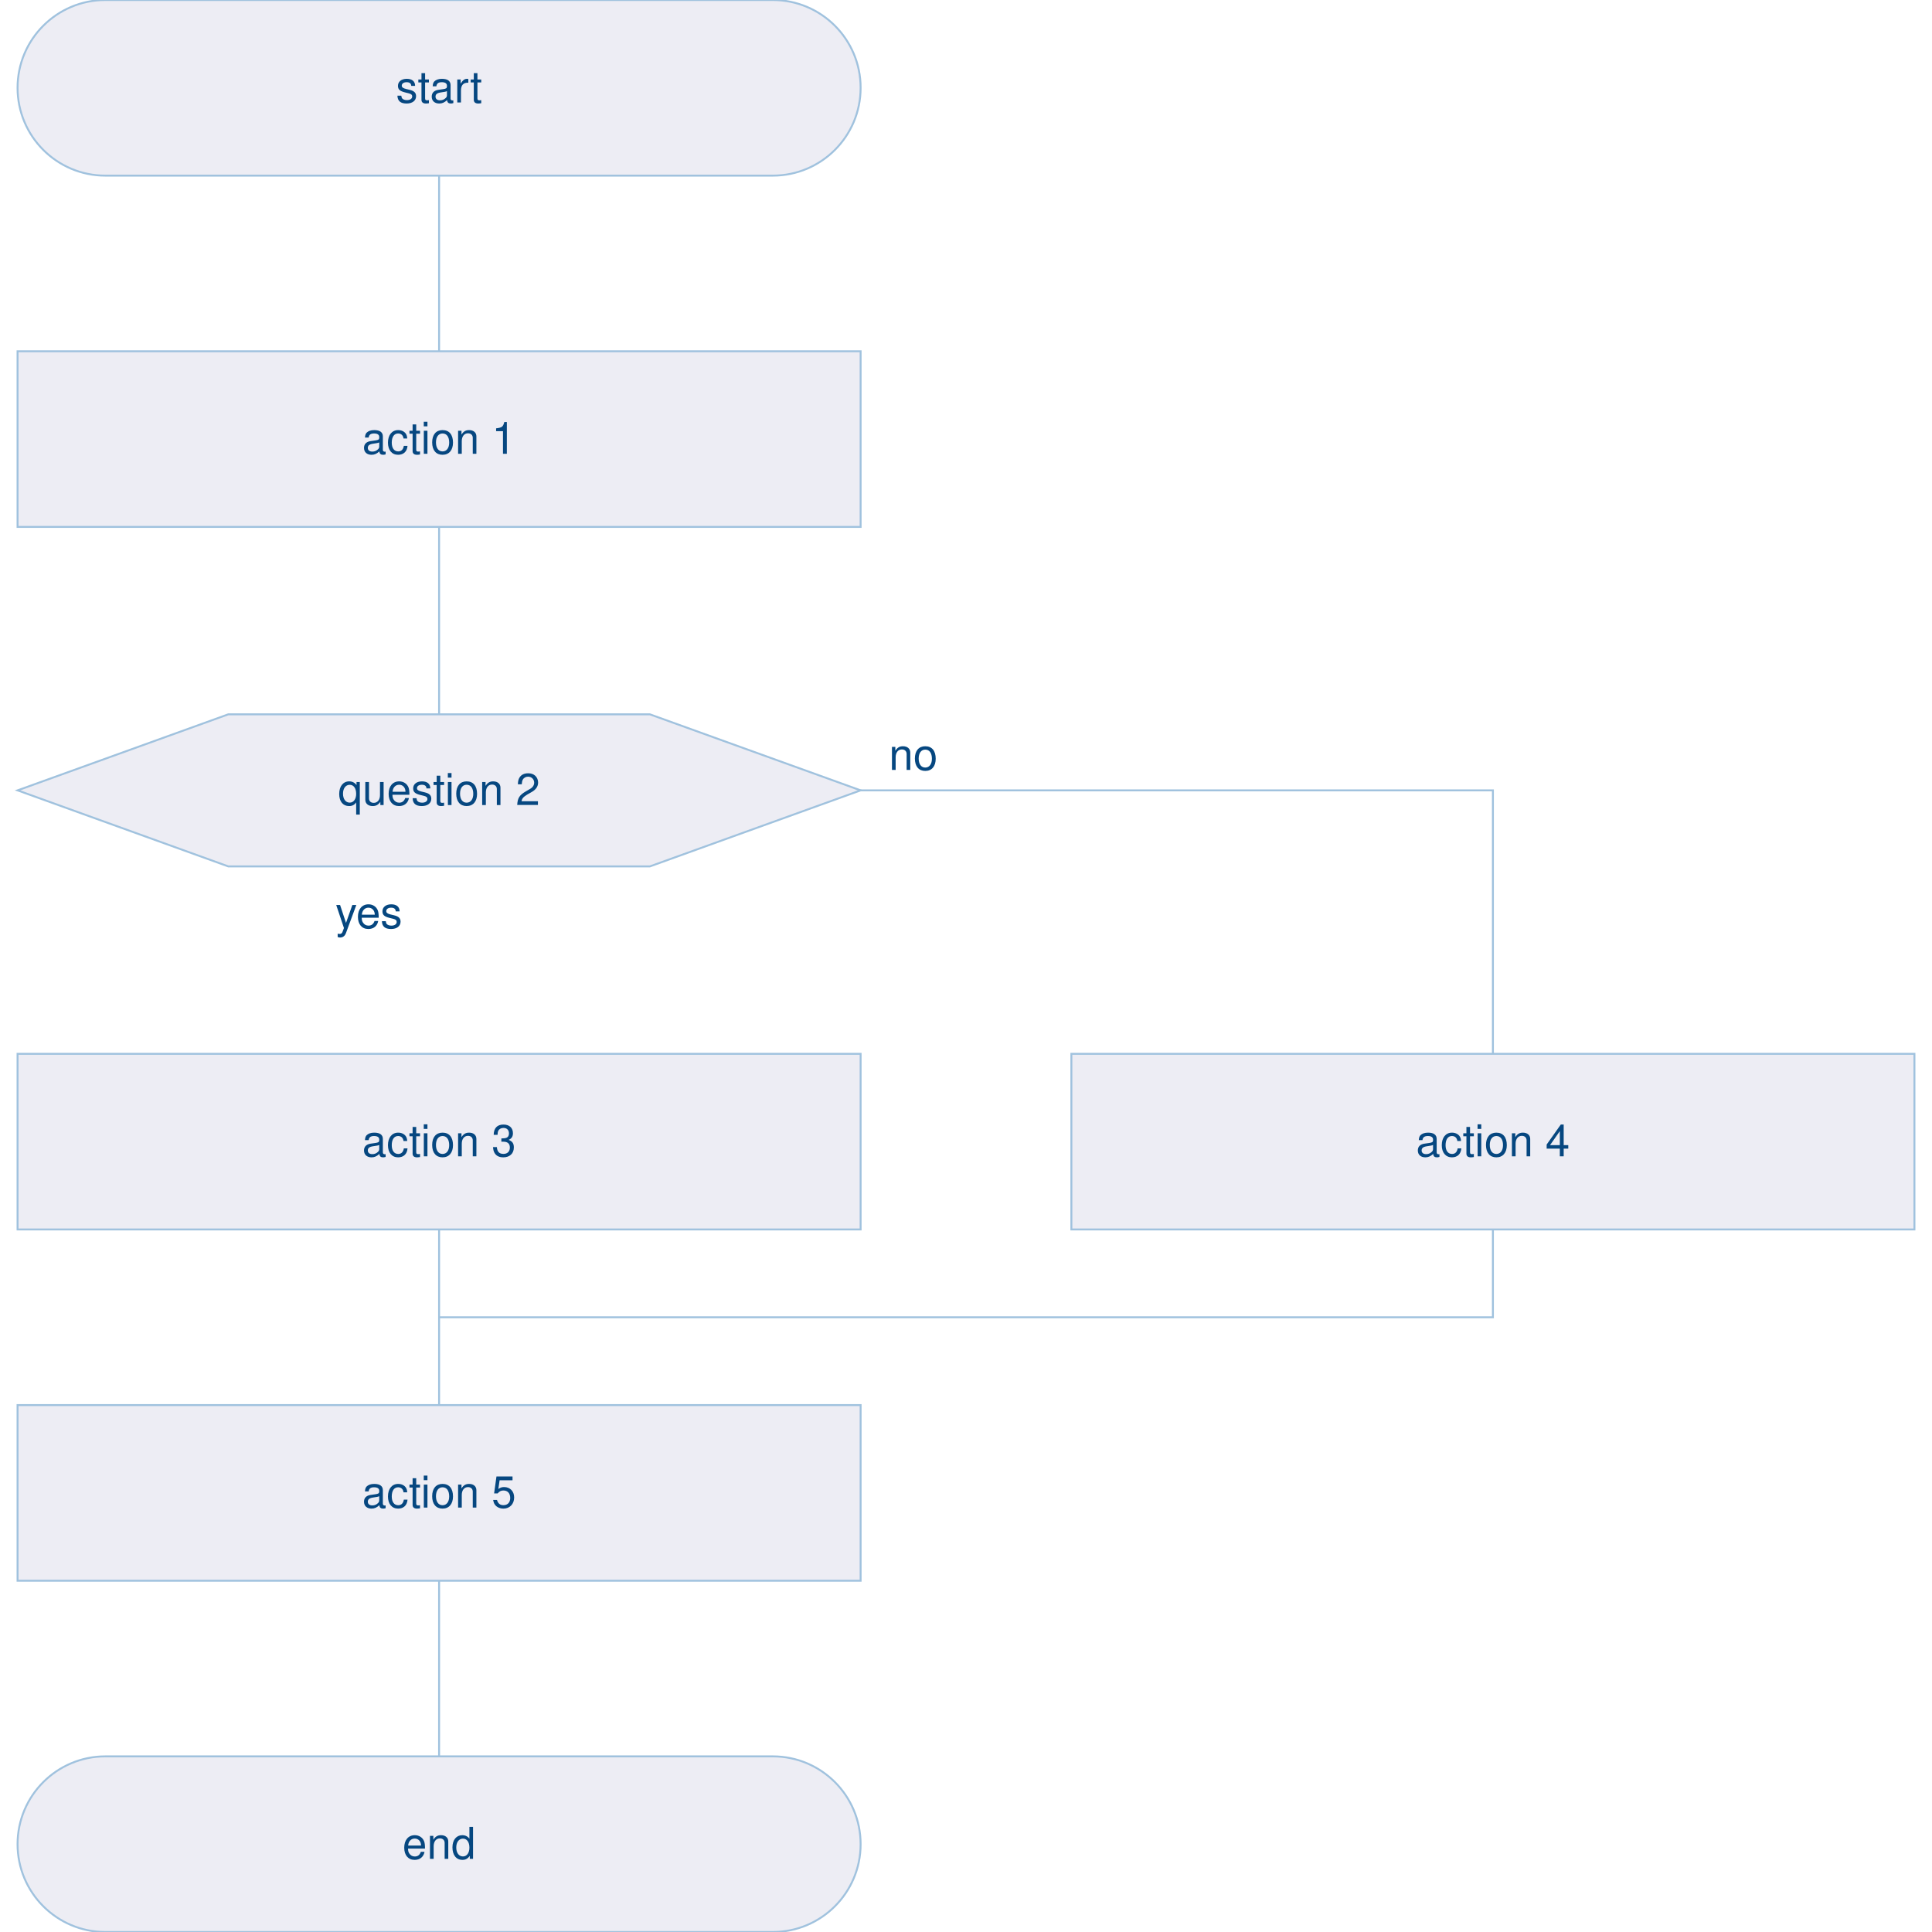
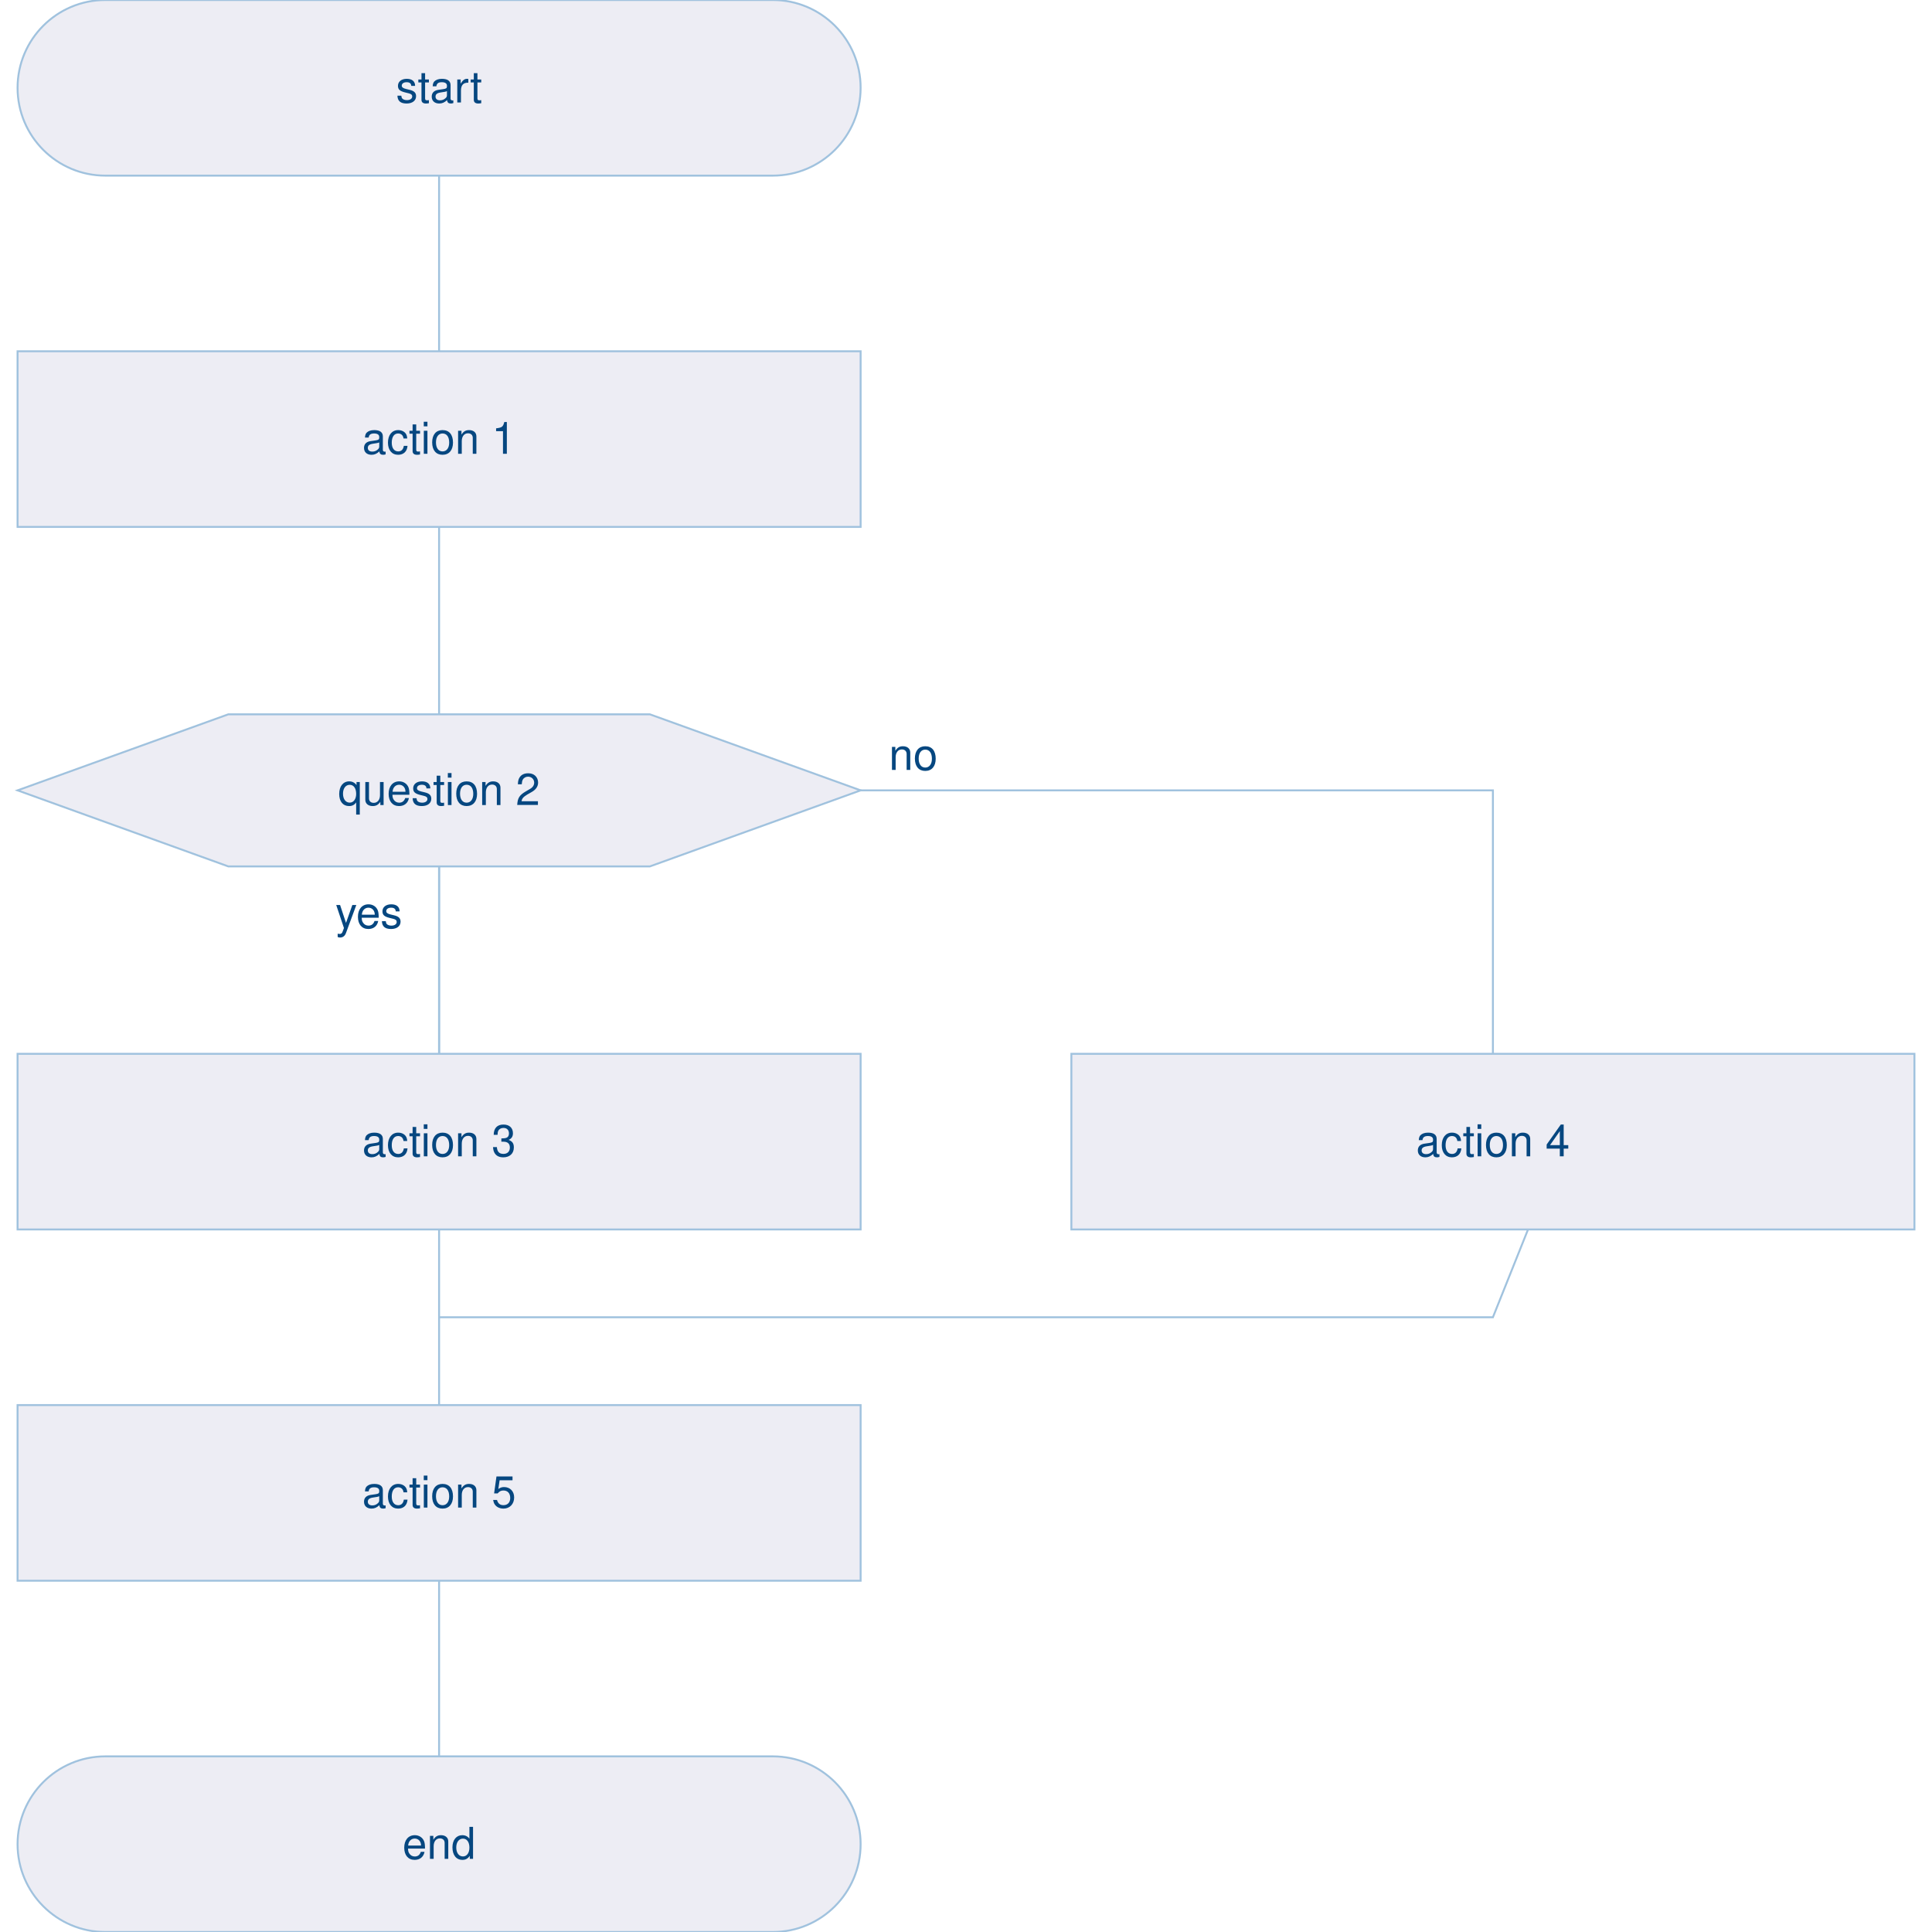
<svg xmlns="http://www.w3.org/2000/svg" font-size="1" viewBox="0.0 0.0 500.0 500.0" stroke="rgb(0,0,0)" width="500" stroke-opacity="1" height="500" version="1.1">
  <defs />
  <g stroke-linejoin="miter" fill-opacity="0.0" fill="rgb(0,0,0)" stroke="rgb(160,194,222)" stroke-linecap="butt" stroke-miterlimit="10.0" stroke-opacity="1.0" stroke-width="0.5">
    <path d="M 113.636,113.636 v -90.909 " />
  </g>
  <g stroke-linejoin="miter" fill-opacity="0.0" fill="rgb(0,0,0)" stroke="rgb(160,194,222)" stroke-linecap="butt" stroke-miterlimit="10.0" stroke-opacity="1.0" stroke-width="0.5">
    <path d="M 113.636,204.546 v -90.909 " />
  </g>
  <g stroke-linejoin="miter" fill-opacity="0.0" fill="rgb(0,0,0)" stroke="rgb(160,194,222)" stroke-linecap="butt" stroke-miterlimit="10.0" stroke-opacity="1.0" stroke-width="0.5">
-     <path d="M 113.636,386.364 v -90.909 " />
+     <path d="M 113.636,386.364 v -181.818 " />
  </g>
  <g stroke-linejoin="miter" fill-opacity="0.0" fill="rgb(0,0,0)" stroke="rgb(160,194,222)" stroke-linecap="butt" stroke-miterlimit="10.0" stroke-opacity="1.0" stroke-width="0.5">
    <path d="M 113.636,477.273 v -90.909 " />
  </g>
  <g stroke-linejoin="miter" fill-opacity="1.0" fill="rgb(237,237,244)" stroke="rgb(160,194,222)" stroke-linecap="butt" stroke-miterlimit="10.0" stroke-opacity="1.0" stroke-width="0.5">
    <path d="M 222.727,477.273 h 0 c 0,-12.552 -10.175,-22.727 -22.727 -22.727h -172.727 c -12.552,-0 -22.727,10.175 -22.727 22.727h 0 c -0,12.552 10.175,22.727 22.727 22.727h 172.727 c 12.552,0 22.727,-10.175 22.727 -22.727Z" />
  </g>
  <g stroke-linejoin="miter" fill-opacity="1.0" font-size="11.364px" fill="rgb(6,71,128)" stroke="rgb(0,0,0)" font-weight="300" font-family="helvetica" stroke-linecap="butt" stroke-miterlimit="10.0" stroke-opacity="1.0" stroke-width="1.982">
    <text transform="matrix(1,0,0,1,113.6364,477.2727)" stroke="none" dominant-baseline="middle" text-anchor="middle">end</text>
  </g>
  <g stroke-linejoin="miter" fill-opacity="1.0" fill="rgb(237,237,244)" stroke="rgb(160,194,222)" stroke-linecap="butt" stroke-miterlimit="10.0" stroke-opacity="1.0" stroke-width="0.5">
    <path d="M 222.727,409.091 l -0,-45.455 h -218.182 l -0,45.455 Z" />
  </g>
  <g stroke-linejoin="miter" fill-opacity="1.0" font-size="11.364px" fill="rgb(6,71,128)" stroke="rgb(0,0,0)" font-weight="300" font-family="helvetica" stroke-linecap="butt" stroke-miterlimit="10.0" stroke-opacity="1.0" stroke-width="1.982">
    <text transform="matrix(1,0,0,1,113.6364,386.3636)" stroke="none" dominant-baseline="middle" text-anchor="middle">action 5</text>
  </g>
  <g stroke-linejoin="miter" fill-opacity="0.0" fill="rgb(0,0,0)" stroke="rgb(160,194,222)" stroke-linecap="butt" stroke-miterlimit="10.0" stroke-opacity="1.0" stroke-width="0.5">
-     <path d="M 113.636,340.909 h 272.727 v -45.455 " />
+     <path d="M 113.636,340.909 h 272.727 l 18.182,-45.455 " />
  </g>
  <g stroke-linejoin="miter" fill-opacity="0.0" fill="rgb(0,0,0)" stroke="rgb(160,194,222)" stroke-linecap="butt" stroke-miterlimit="10.0" stroke-opacity="1.0" stroke-width="0.5">
    <path d="M 386.364,295.454 v -90.909 h -272.727 " />
+   </g>
+   <g stroke-linejoin="miter" fill-opacity="0.0" fill="rgb(0,0,0)" stroke="rgb(160,194,222)" stroke-linecap="butt" stroke-miterlimit="10.0" stroke-opacity="1.0" stroke-width="0.5">
+     <path d="M 113.636,295.454 v -90.909 " />
  </g>
  <g stroke-linejoin="miter" fill-opacity="1.0" fill="rgb(237,237,244)" stroke="rgb(160,194,222)" stroke-linecap="butt" stroke-miterlimit="10.0" stroke-opacity="1.0" stroke-width="0.5">
    <path d="M 495.454,318.182 l -0,-45.455 h -218.182 l -0,45.455 Z" />
  </g>
  <g stroke-linejoin="miter" fill-opacity="1.0" font-size="11.364px" fill="rgb(6,71,128)" stroke="rgb(0,0,0)" font-weight="300" font-family="helvetica" stroke-linecap="butt" stroke-miterlimit="10.0" stroke-opacity="1.0" stroke-width="1.982">
    <text transform="matrix(1,0,0,1,386.3636,295.4545)" stroke="none" dominant-baseline="middle" text-anchor="middle">action 4</text>
  </g>
  <g stroke-linejoin="miter" fill-opacity="1.0" fill="rgb(237,237,244)" stroke="rgb(160,194,222)" stroke-linecap="butt" stroke-miterlimit="10.0" stroke-opacity="1.0" stroke-width="0.5">
    <path d="M 222.727,318.182 l -0,-45.455 h -218.182 l -0,45.455 Z" />
  </g>
  <g stroke-linejoin="miter" fill-opacity="1.0" font-size="11.364px" fill="rgb(6,71,128)" stroke="rgb(0,0,0)" font-weight="300" font-family="helvetica" stroke-linecap="butt" stroke-miterlimit="10.0" stroke-opacity="1.0" stroke-width="1.982">
    <text transform="matrix(1,0,0,1,113.6364,295.4545)" stroke="none" dominant-baseline="middle" text-anchor="middle">action 3</text>
  </g>
  <g stroke-linejoin="miter" fill-opacity="1.0" font-size="11.364px" fill="rgb(6,71,128)" stroke="rgb(0,0,0)" font-weight="300" font-family="helvetica" stroke-linecap="butt" stroke-miterlimit="10.0" stroke-opacity="1.0" stroke-width="1.982">
    <text transform="matrix(1,0,0,1,236.3636,195.4545)" stroke="none" dominant-baseline="middle" text-anchor="middle">no</text>
  </g>
  <g stroke-linejoin="miter" fill-opacity="1.0" font-size="11.364px" fill="rgb(6,71,128)" stroke="rgb(0,0,0)" font-weight="300" font-family="helvetica" stroke-linecap="butt" stroke-miterlimit="10.0" stroke-opacity="1.0" stroke-width="1.982">
    <text transform="matrix(1,0,0,1,95.4545,236.3636)" stroke="none" dominant-baseline="middle" text-anchor="middle">yes</text>
  </g>
  <g stroke-linejoin="miter" fill-opacity="1.0" fill="rgb(237,237,244)" stroke="rgb(160,194,222)" stroke-linecap="butt" stroke-miterlimit="10.0" stroke-opacity="1.0" stroke-width="0.5">
    <path d="M 168.182,224.228 l 54.545,-19.682 l -54.545,-19.682 l -109.091,-0 l -54.545,19.682 l 54.545,19.682 Z" />
  </g>
  <g stroke-linejoin="miter" fill-opacity="1.0" font-size="11.364px" fill="rgb(6,71,128)" stroke="rgb(0,0,0)" font-weight="300" font-family="helvetica" stroke-linecap="butt" stroke-miterlimit="10.0" stroke-opacity="1.0" stroke-width="1.982">
    <text transform="matrix(1,0,0,1,113.6364,204.5455)" stroke="none" dominant-baseline="middle" text-anchor="middle">question 2</text>
  </g>
  <g stroke-linejoin="miter" fill-opacity="1.0" fill="rgb(237,237,244)" stroke="rgb(160,194,222)" stroke-linecap="butt" stroke-miterlimit="10.0" stroke-opacity="1.0" stroke-width="0.5">
    <path d="M 222.727,136.364 l -0,-45.455 h -218.182 l -0,45.455 Z" />
  </g>
  <g stroke-linejoin="miter" fill-opacity="1.0" font-size="11.364px" fill="rgb(6,71,128)" stroke="rgb(0,0,0)" font-weight="300" font-family="helvetica" stroke-linecap="butt" stroke-miterlimit="10.0" stroke-opacity="1.0" stroke-width="1.982">
    <text transform="matrix(1,0,0,1,113.6364,113.6364)" stroke="none" dominant-baseline="middle" text-anchor="middle">action 1</text>
  </g>
  <g stroke-linejoin="miter" fill-opacity="1.0" fill="rgb(237,237,244)" stroke="rgb(160,194,222)" stroke-linecap="butt" stroke-miterlimit="10.0" stroke-opacity="1.0" stroke-width="0.5">
    <path d="M 222.727,22.727 h 0 c 0,-12.552 -10.175,-22.727 -22.727 -22.727h -172.727 c -12.552,-0 -22.727,10.175 -22.727 22.727h 0 c -0,12.552 10.175,22.727 22.727 22.727h 172.727 c 12.552,0 22.727,-10.175 22.727 -22.727Z" />
  </g>
  <g stroke-linejoin="miter" fill-opacity="1.0" font-size="11.364px" fill="rgb(6,71,128)" stroke="rgb(0,0,0)" font-weight="300" font-family="helvetica" stroke-linecap="butt" stroke-miterlimit="10.0" stroke-opacity="1.0" stroke-width="1.982">
    <text transform="matrix(1,0,0,1,113.6364,22.7273)" stroke="none" dominant-baseline="middle" text-anchor="middle">start</text>
  </g>
</svg>
